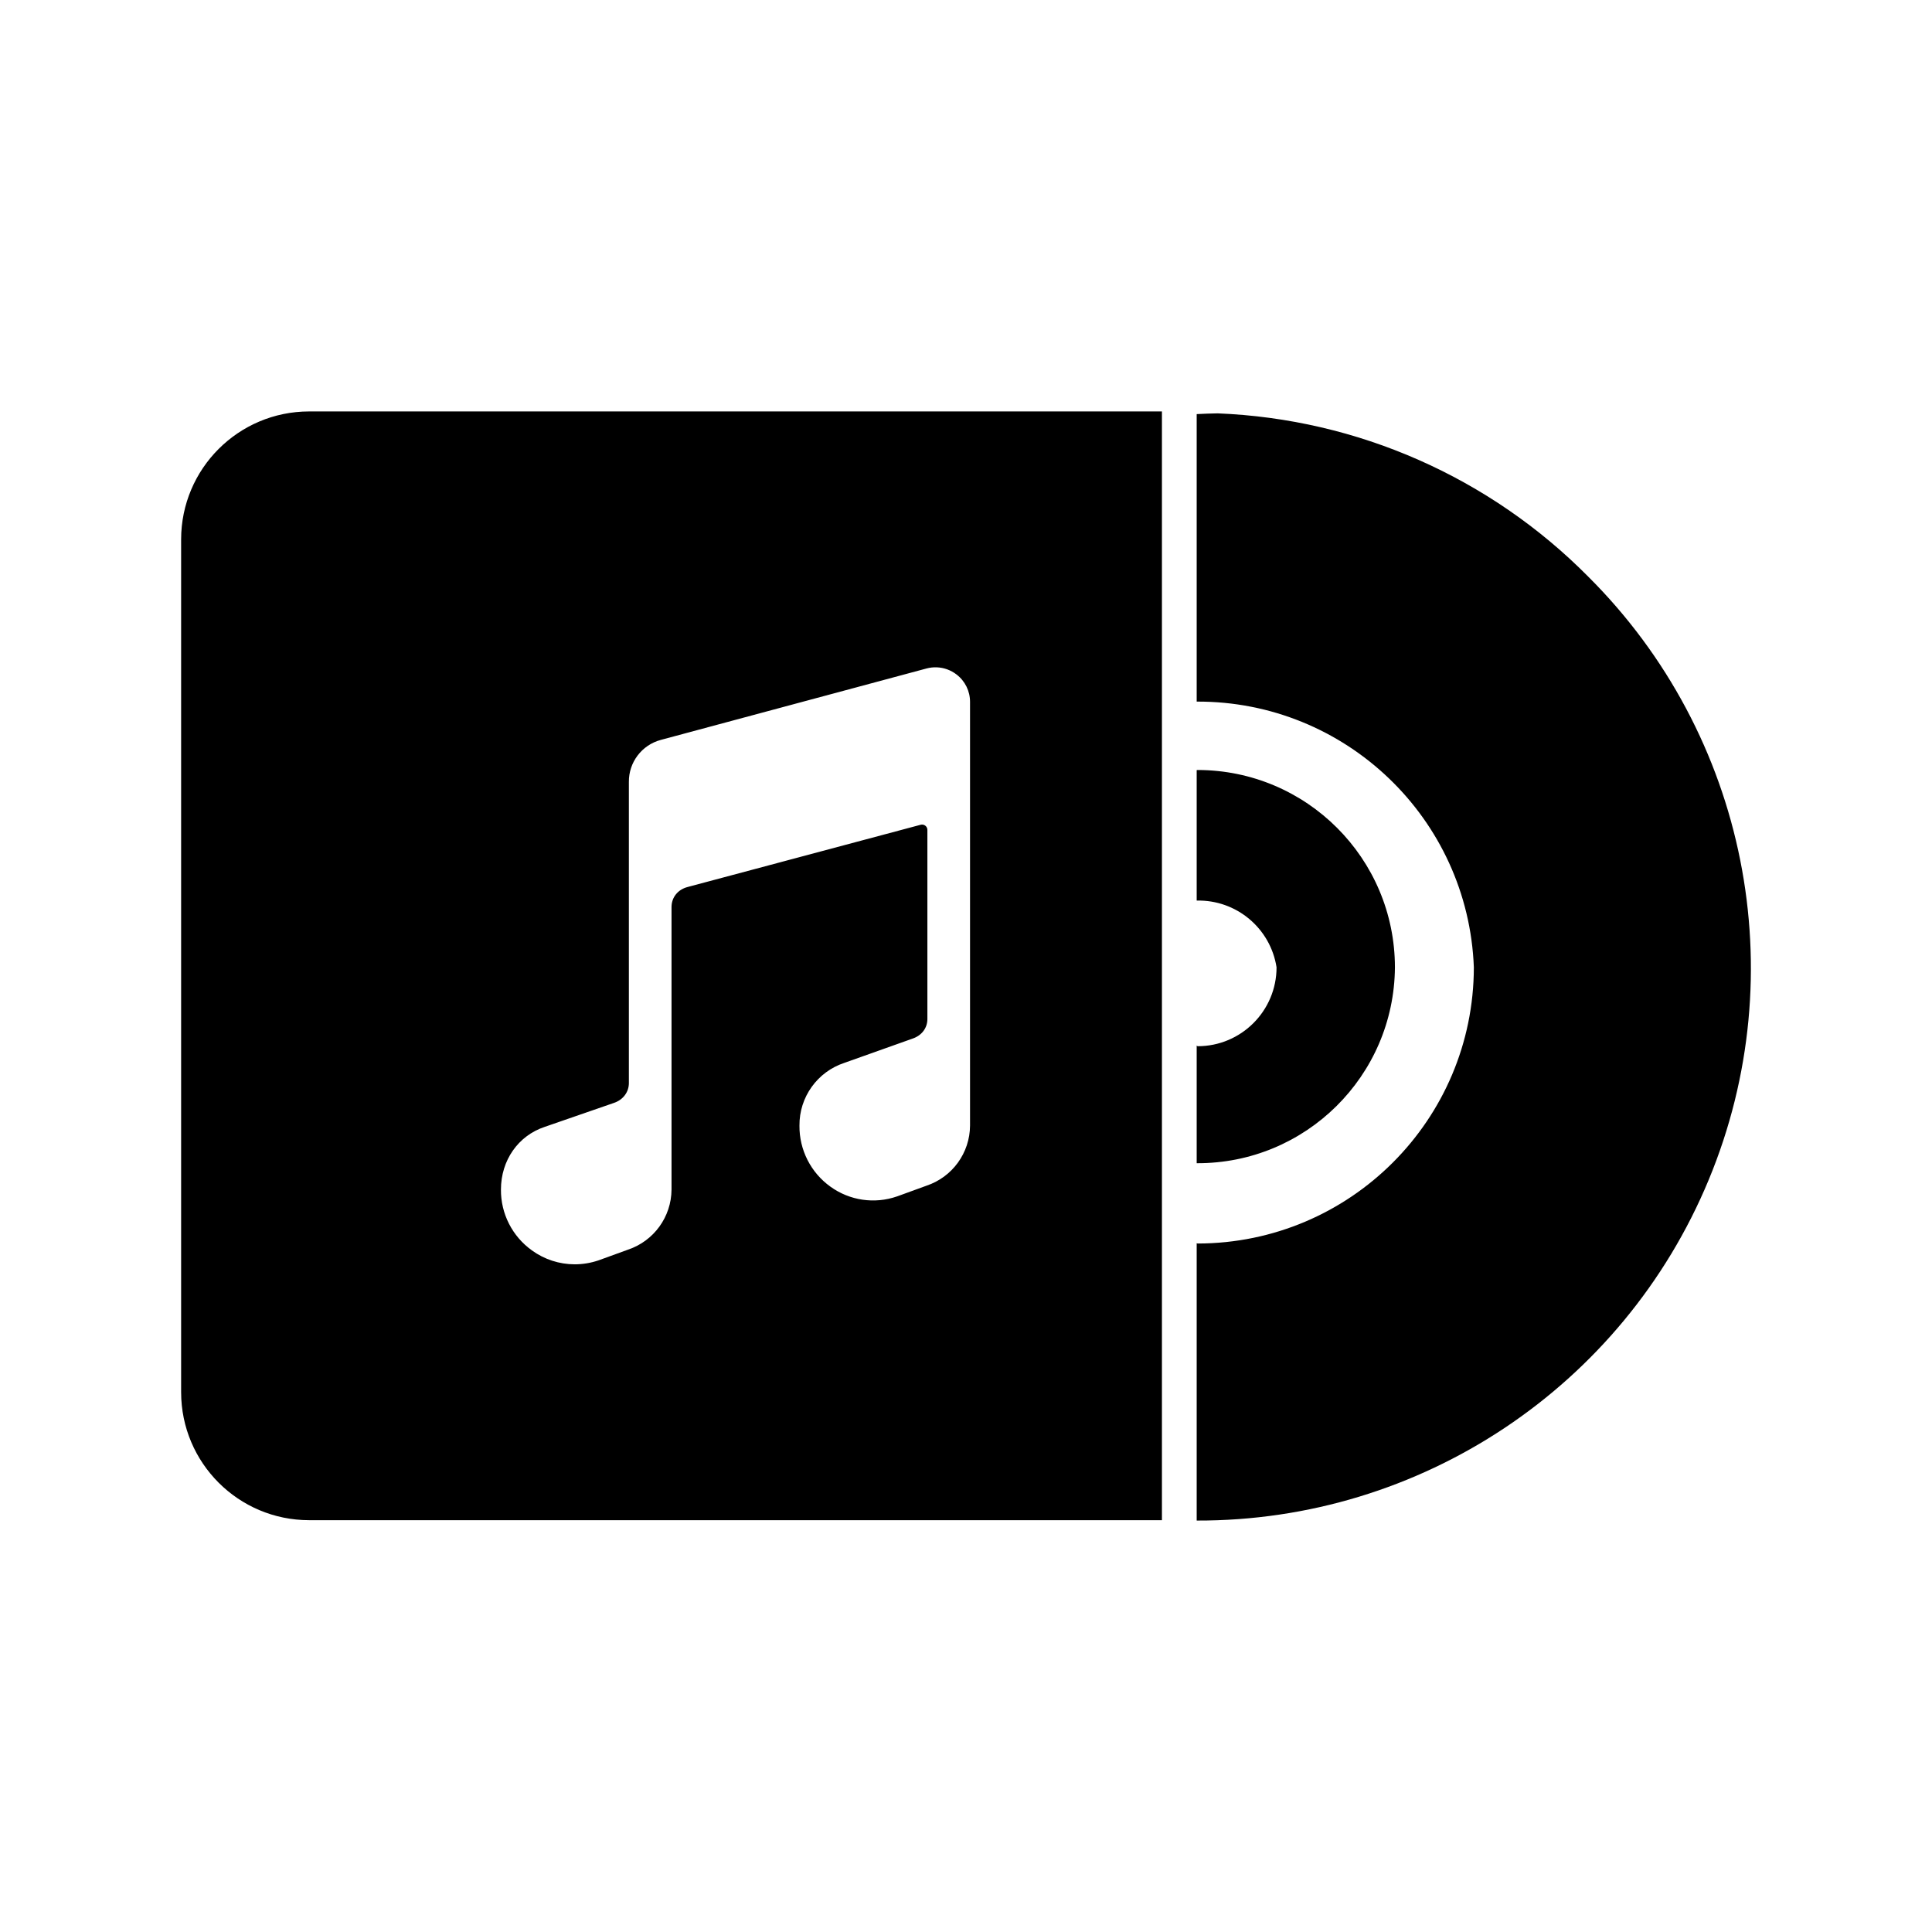
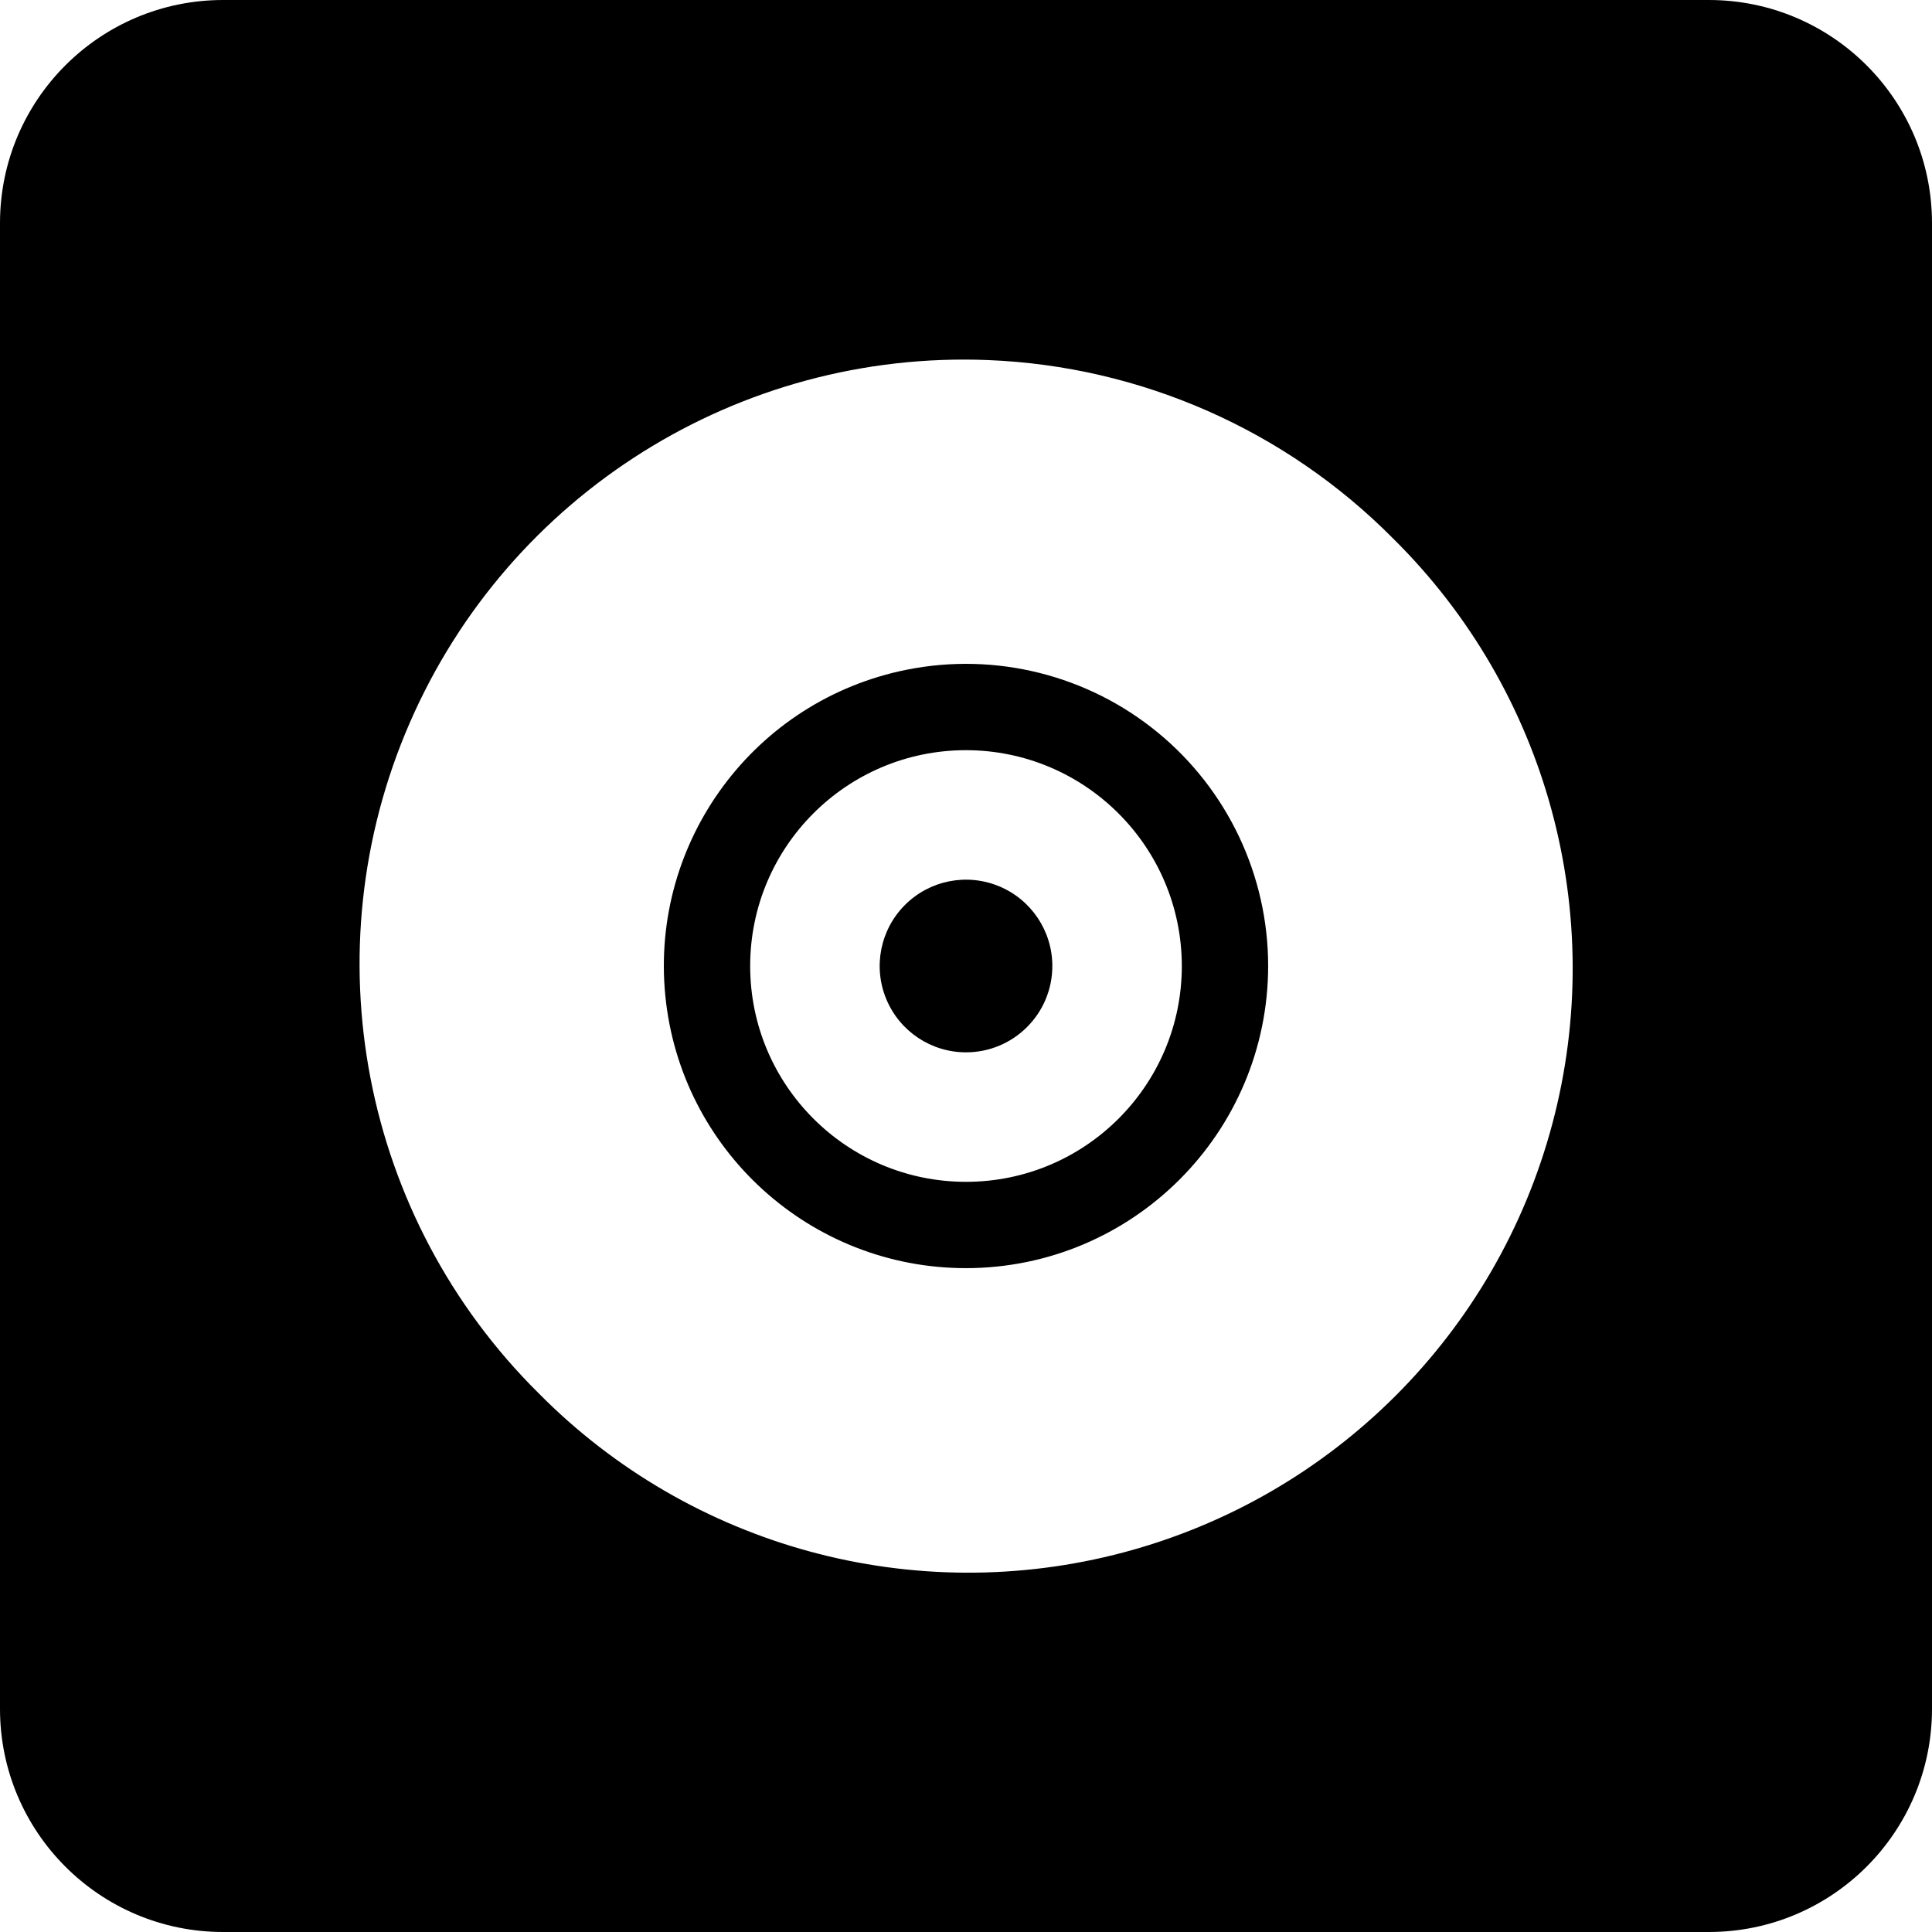
<svg xmlns="http://www.w3.org/2000/svg" width="512" height="512" viewBox="0 0 512 512" version="1.1" id="svg1">
  <defs id="defs1" />
-   <path id="path3" d="m 322.725,109.546 a 146.404,146.404 0 0 0 -5.59,0.197 v 76.188 a 73.202,73.202 0 0 1 73.45,70.413 73.28,73.28 0 0 1 -73.202,73.202 73.202,73.202 0 0 1 -0.248,-0.075 v 73.492 A 146.404,146.404 0 0 0 420.905,152.821 146.404,146.404 0 0 0 322.725,109.546 Z m -5.342,94.51 a 52.287,52.287 0 0 0 -0.248,0.031 v 34.575 a 20.915,20.915 0 0 1 21.163,17.681 20.915,20.915 0 0 1 -20.915,20.915 20.915,20.915 0 0 1 -0.248,-0.166 v 31.171 a 52.287,52.287 0 0 0 52.535,-51.92 52.346,52.346 0 0 0 -52.287,-52.287 z M 81.903,109.037 c -18.716,0.019 -33.884,15.187 -33.903,33.903 v 226.021 c 0.019,18.716 15.187,33.884 33.903,33.903 H 307.924 V 109.037 Z m 166.379,67.813 c 1.887,0.077 3.703,0.738 5.199,1.89 2.275,1.73 3.604,4.429 3.588,7.287 v 112.275 c -0.043,7.231 -4.685,13.632 -11.544,15.921 l -7.713,2.807 -0.128,0.043 c -5.944,2.058 -12.518,1.089 -17.615,-2.596 -5.207,-3.733 -8.268,-9.769 -8.204,-16.175 -0.073,-7.549 4.747,-14.278 11.919,-16.637 l 17.972,-6.395 0.088,-0.032 c 2.423,-0.812 3.923,-2.8 3.923,-5.184 V 219.93 c -0.002,-0.922 -0.873,-1.595 -1.766,-1.364 l -61.672,16.471 -0.074,0.022 c -2.61,0.657 -4.294,2.748 -4.294,5.322 v 74.869 c -0.043,7.231 -4.684,13.633 -11.544,15.924 l -7.713,2.803 -0.135,0.047 c -2.02,0.682 -4.137,1.031 -6.269,1.035 -4.075,-0.007 -8.043,-1.299 -11.34,-3.694 -5.195,-3.715 -8.256,-9.727 -8.204,-16.114 0,-7.738 4.549,-14.261 11.573,-16.609 l 18.364,-6.357 0.043,-0.018 c 2.384,-0.802 3.923,-2.856 3.923,-5.237 v -79.814 c -0.051,-5.202 3.424,-9.779 8.448,-11.129 l 70.391,-18.922 c 0.905,-0.248 1.843,-0.354 2.781,-0.316 z" style="stroke-width:0.654" />
+   <path id="path1" style="stroke-width:1.231" d="M 59.076,-5.8753005e-7 A 59.138,59.138 0 0 0 -4.297478e-7,59.076 V 452.924 A 59.138,59.138 0 0 0 59.076,512 H 452.924 A 59.138,59.138 0 0 0 512,452.924 V 59.076 A 59.138,59.138 0 0 0 452.924,-5.8753005e-7 Z M 261.844,95.422 A 160.148,160.148 0 0 1 369.24,142.76 160.148,160.148 0 1 1 142.76,369.24 160.148,160.148 0 0 1 261.844,95.422 Z M 240.379,177.465 A 80.074,80.074 0 0 0 256,336.074 80.16,80.16 0 0 0 336.074,256 80.074,80.074 0 0 0 240.379,177.465 Z M 256,198.805 A 57.26,57.26 0 0 1 313.195,256 57.196,57.196 0 1 1 256,198.805 Z m 8.756,36.059 A 22.878,22.878 0 1 0 256,278.879 22.878,22.878 0 0 0 278.879,256 22.878,22.878 0 0 0 264.756,234.863 Z" />
</svg>
